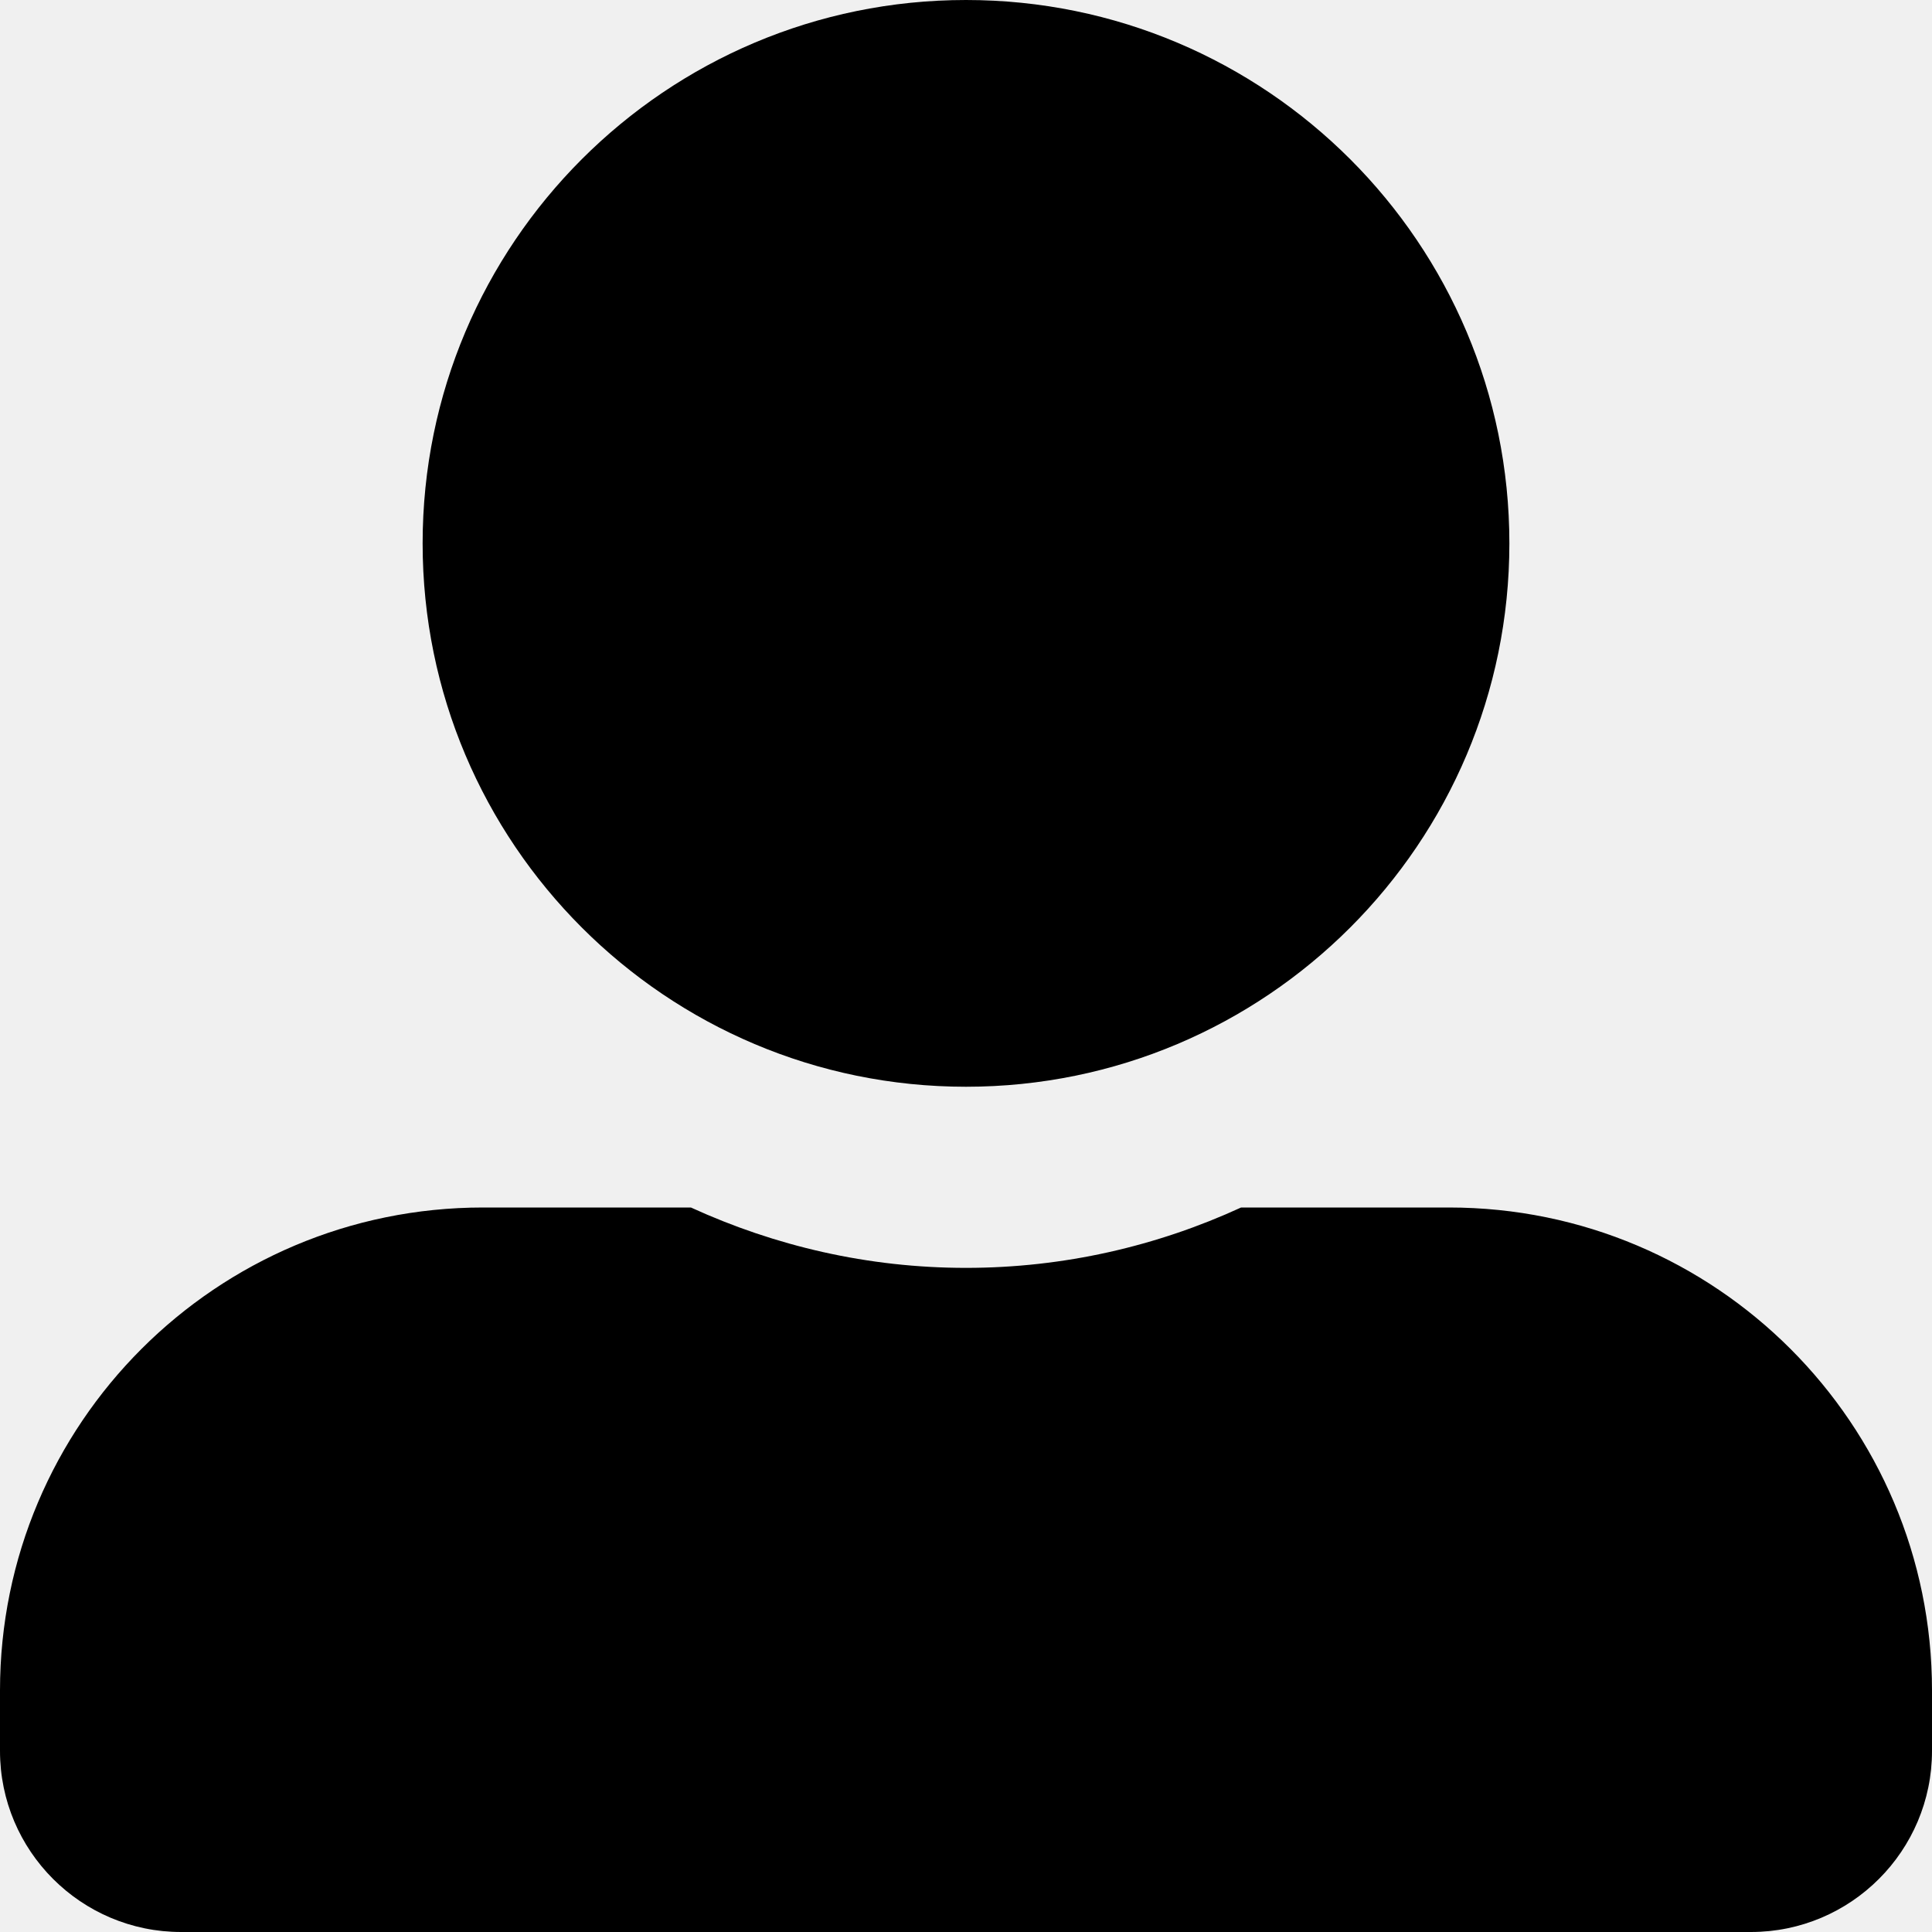
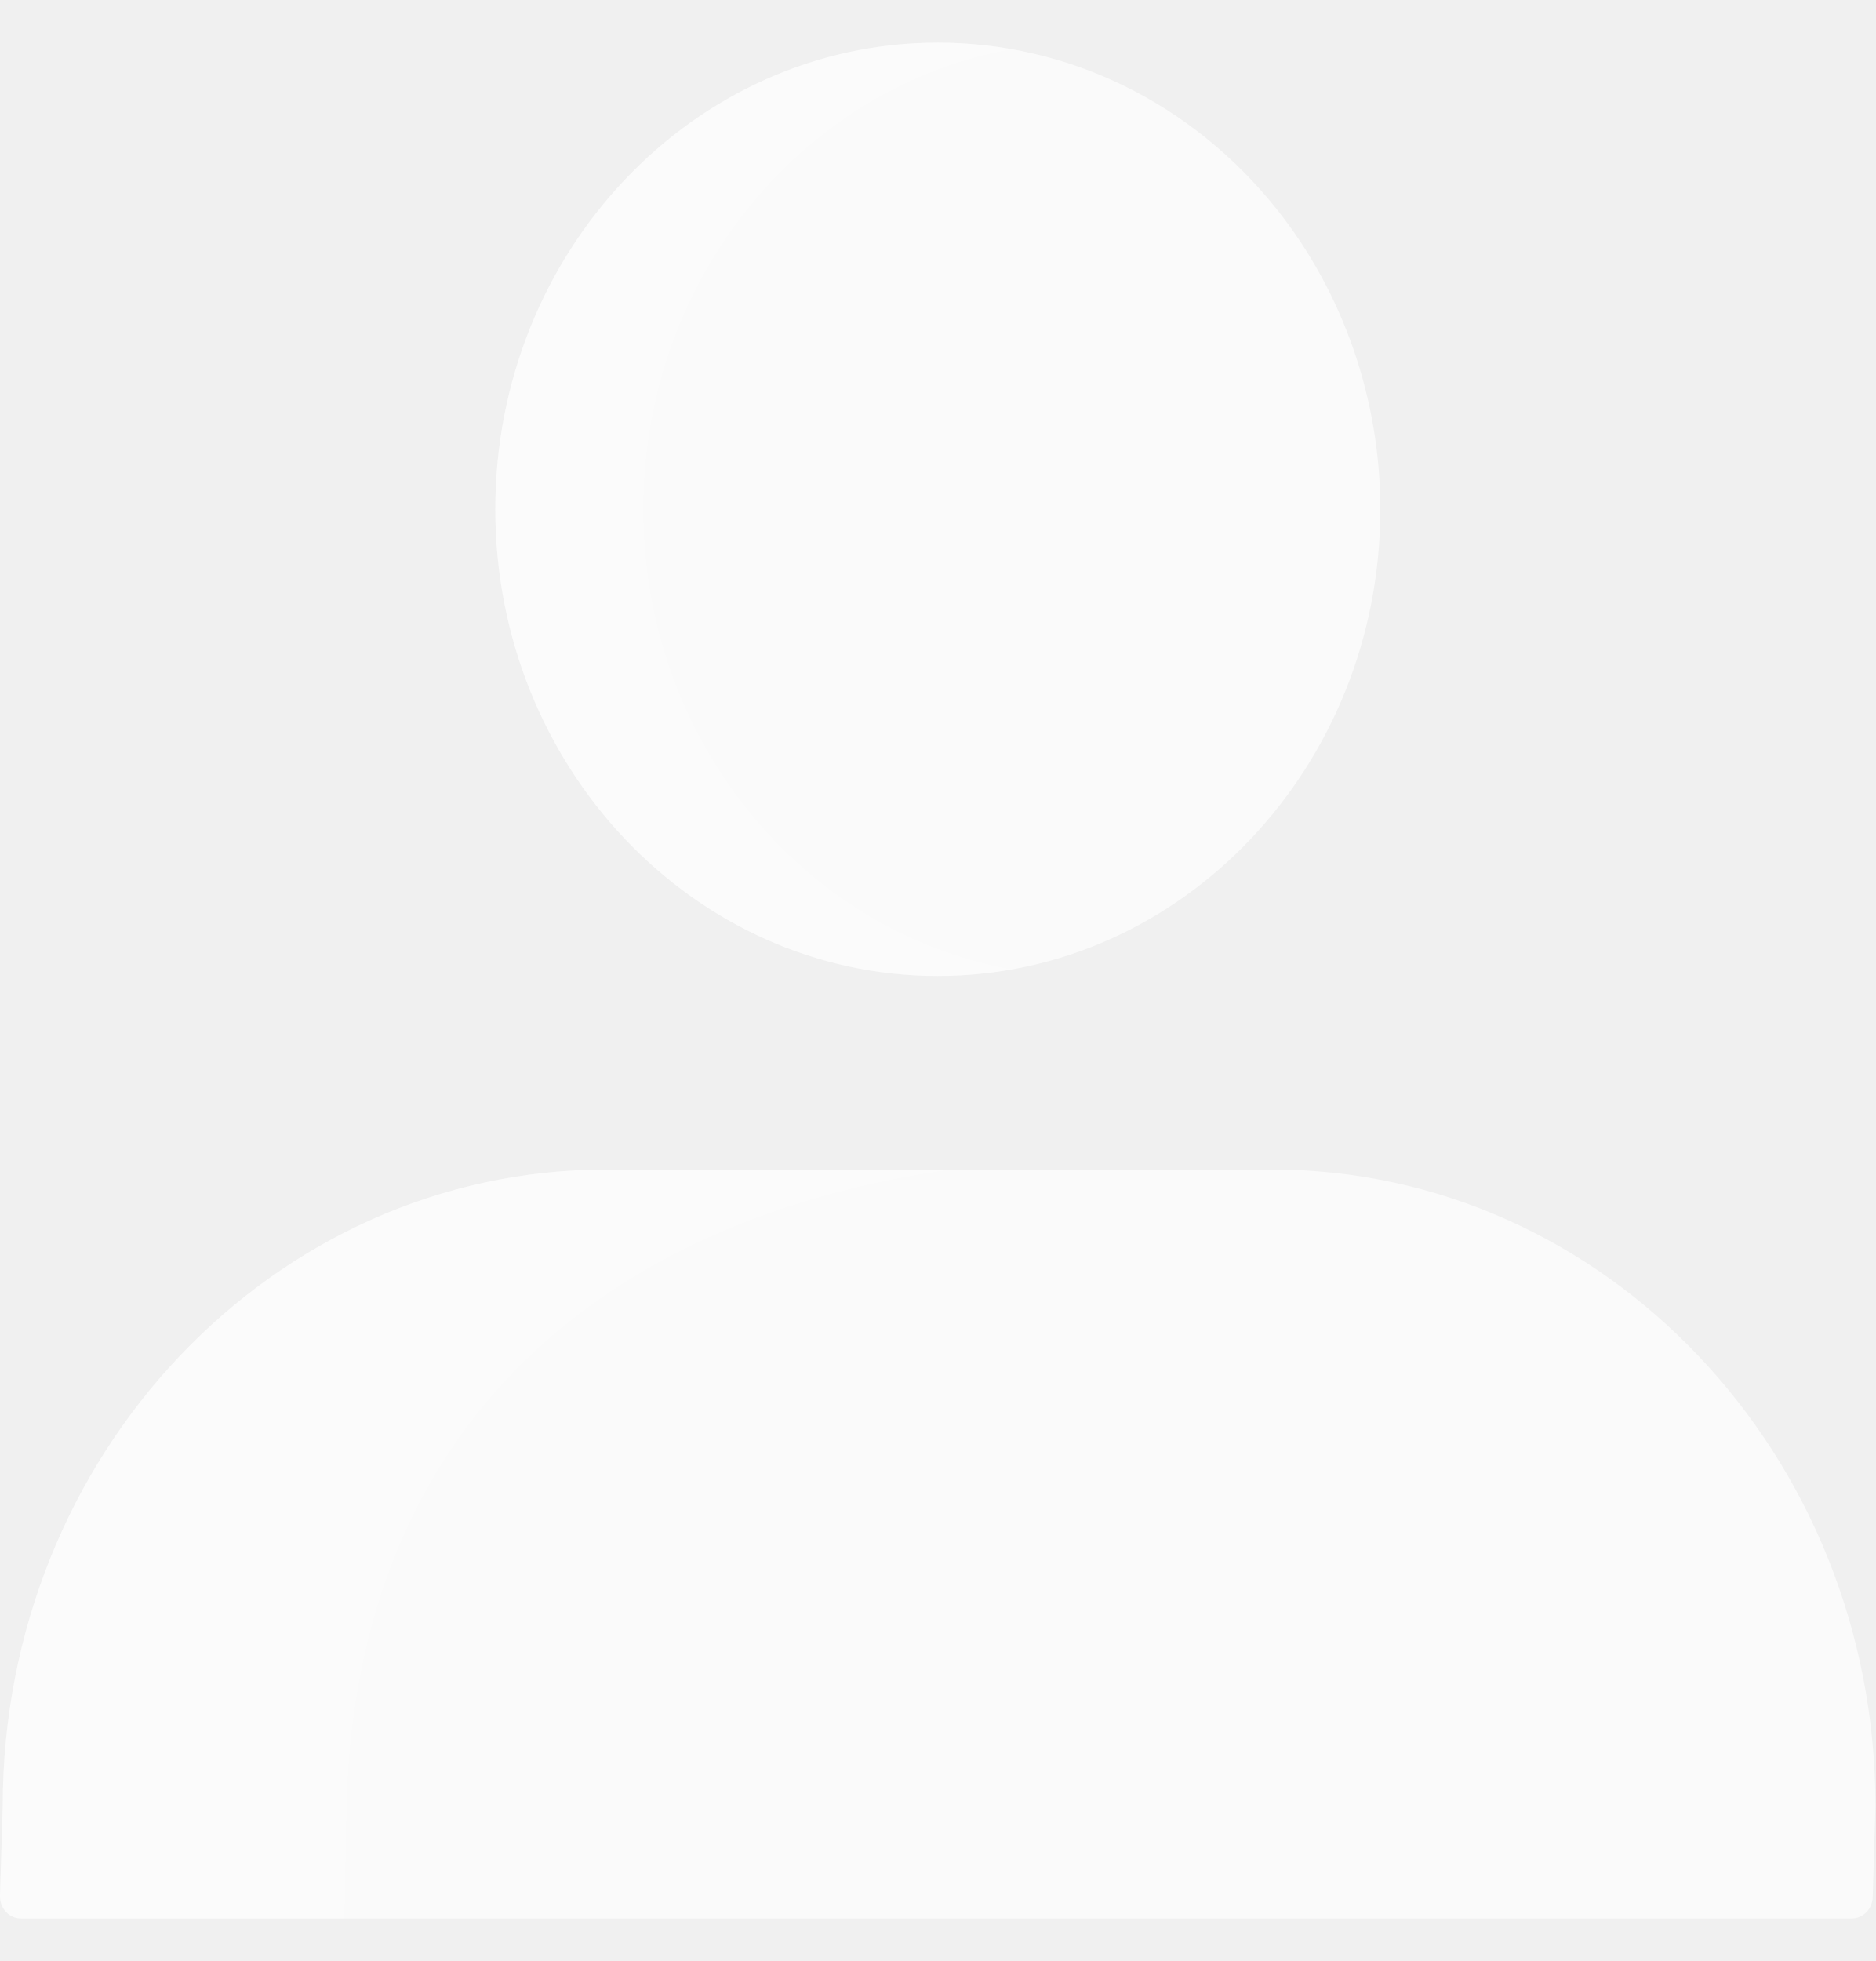
- <svg xmlns="http://www.w3.org/2000/svg" viewBox="0 0 512 512">
-   <path d="M256 288c79.5 0 144-64.5 144-144S335.5 0 256 0 112 64.5 112 144s64.5 144 144 144zm128 32h-55.1c-22.2 10.2-46.9 16-72.9 16s-50.6-5.8-72.9-16H128C57.3 320 0 377.3 0 448v16c0 26.5 21.5 48 48 48h416c26.5 0 48-21.5 48-48v-16c0-70.7-57.3-128-128-128z" />
+ <svg xmlns="http://www.w3.org/2000/svg" width="22" height="23" viewBox="0 0 22 23" fill="none">
+   <path d="M14.923 13.717H7.11C3.208 13.717 0.034 17.062 0.032 21.176L0 22.234C-0.002 22.304 0.023 22.372 0.069 22.422C0.115 22.472 0.178 22.5 0.244 22.5H21.723C21.855 22.5 21.964 22.39 21.968 22.25L22 21.188C22 21.185 22 21.183 22 21.18C22.001 17.064 18.826 13.717 14.923 13.717Z" fill="white" fill-opacity="0.66" />
+   <g opacity="0.5">
+     <path opacity="0.5" d="M4.066 21.176C4.18 16.699 7.103 14.288 11.159 13.717H7.11C3.208 13.717 0.034 17.062 0.032 21.176L0 22.234C-0.002 22.304 0.023 22.372 0.069 22.422C0.115 22.472 0.178 22.5 0.244 22.5H4.041L4.066 21.176Z" fill="white" fill-opacity="0.66" />
+   </g>
+   <path d="M14.978 2.455C13.988 1.212 12.539 0.5 11.001 0.5C8.139 0.5 5.81 2.955 5.81 5.973C5.81 8.991 8.139 11.447 11.001 11.447C13.863 11.447 16.192 8.991 16.192 5.973C16.192 4.687 15.76 3.438 14.978 2.455Z" fill="white" fill-opacity="0.66" />
+   <g opacity="0.5">
+     <path opacity="0.5" d="M7.547 5.973C7.547 3.267 9.421 1.014 11.872 0.577C11.586 0.527 11.295 0.5 11 0.5C8.138 0.5 5.81 2.955 5.81 5.973C5.81 8.991 8.138 11.447 11 11.447C11.296 11.447 11.586 11.419 11.869 11.369C9.419 10.931 7.547 8.68 7.547 5.973Z" fill="white" fill-opacity="0.66" />
+   </g>
</svg>
